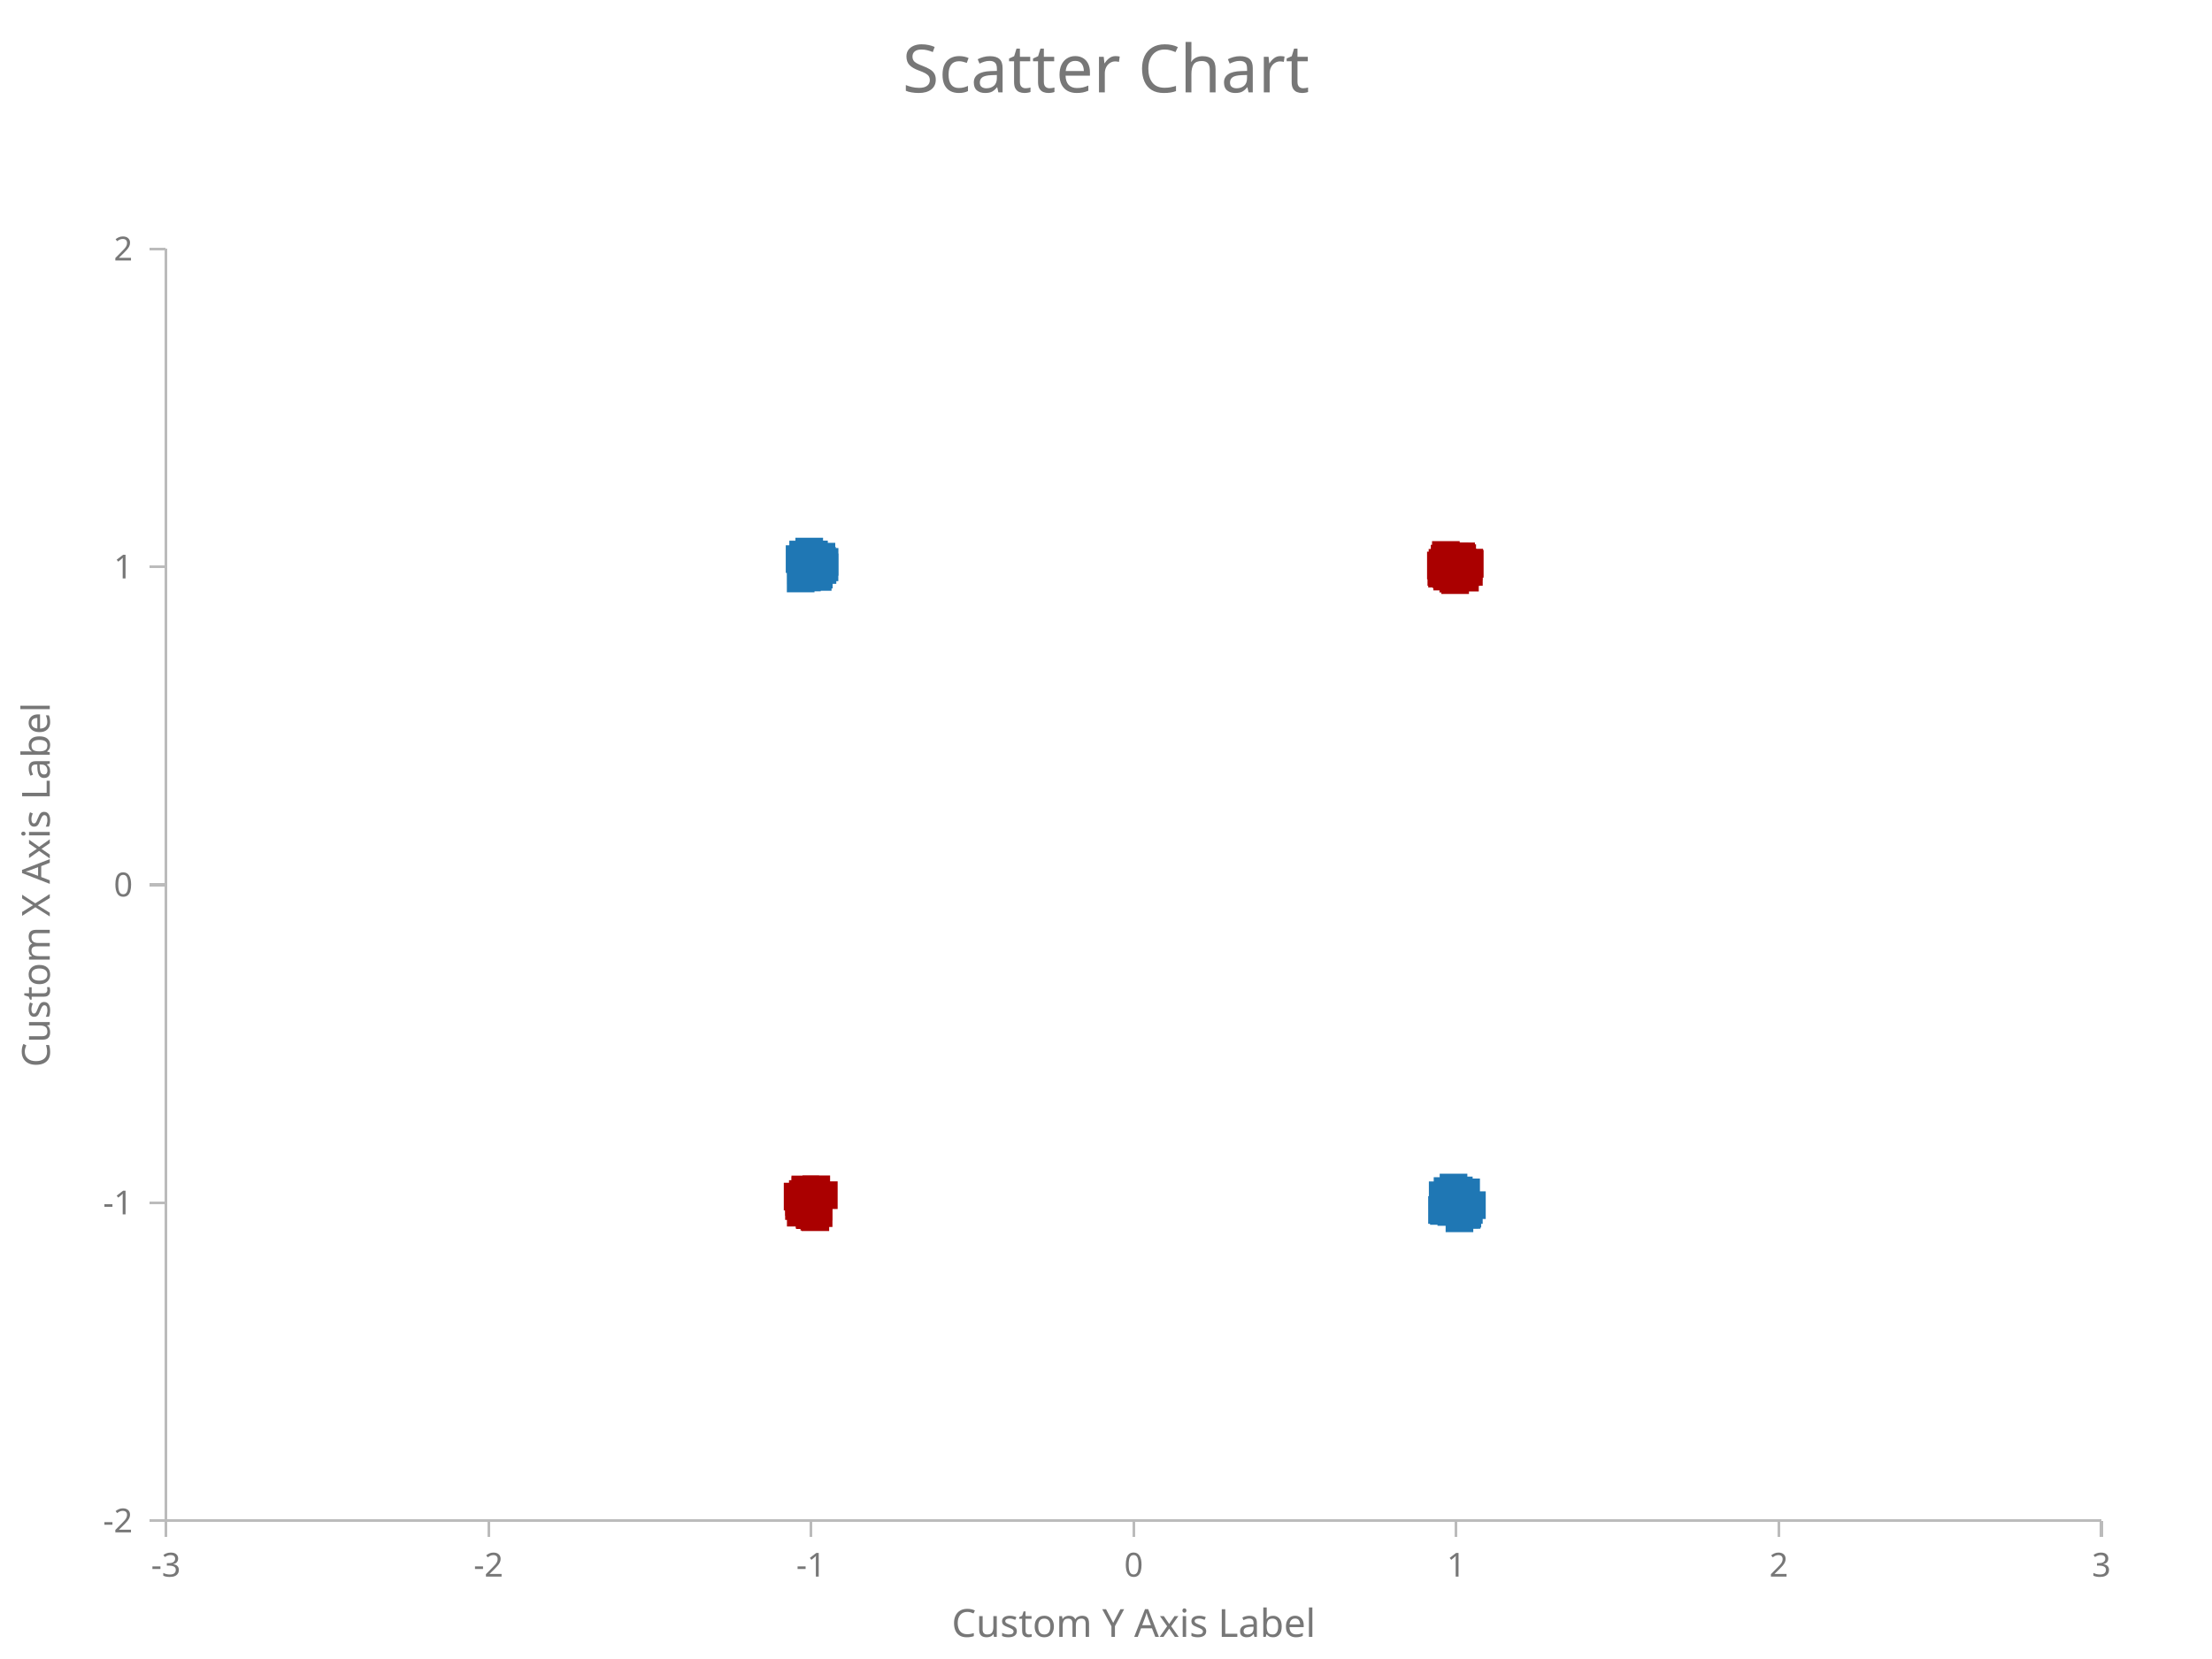
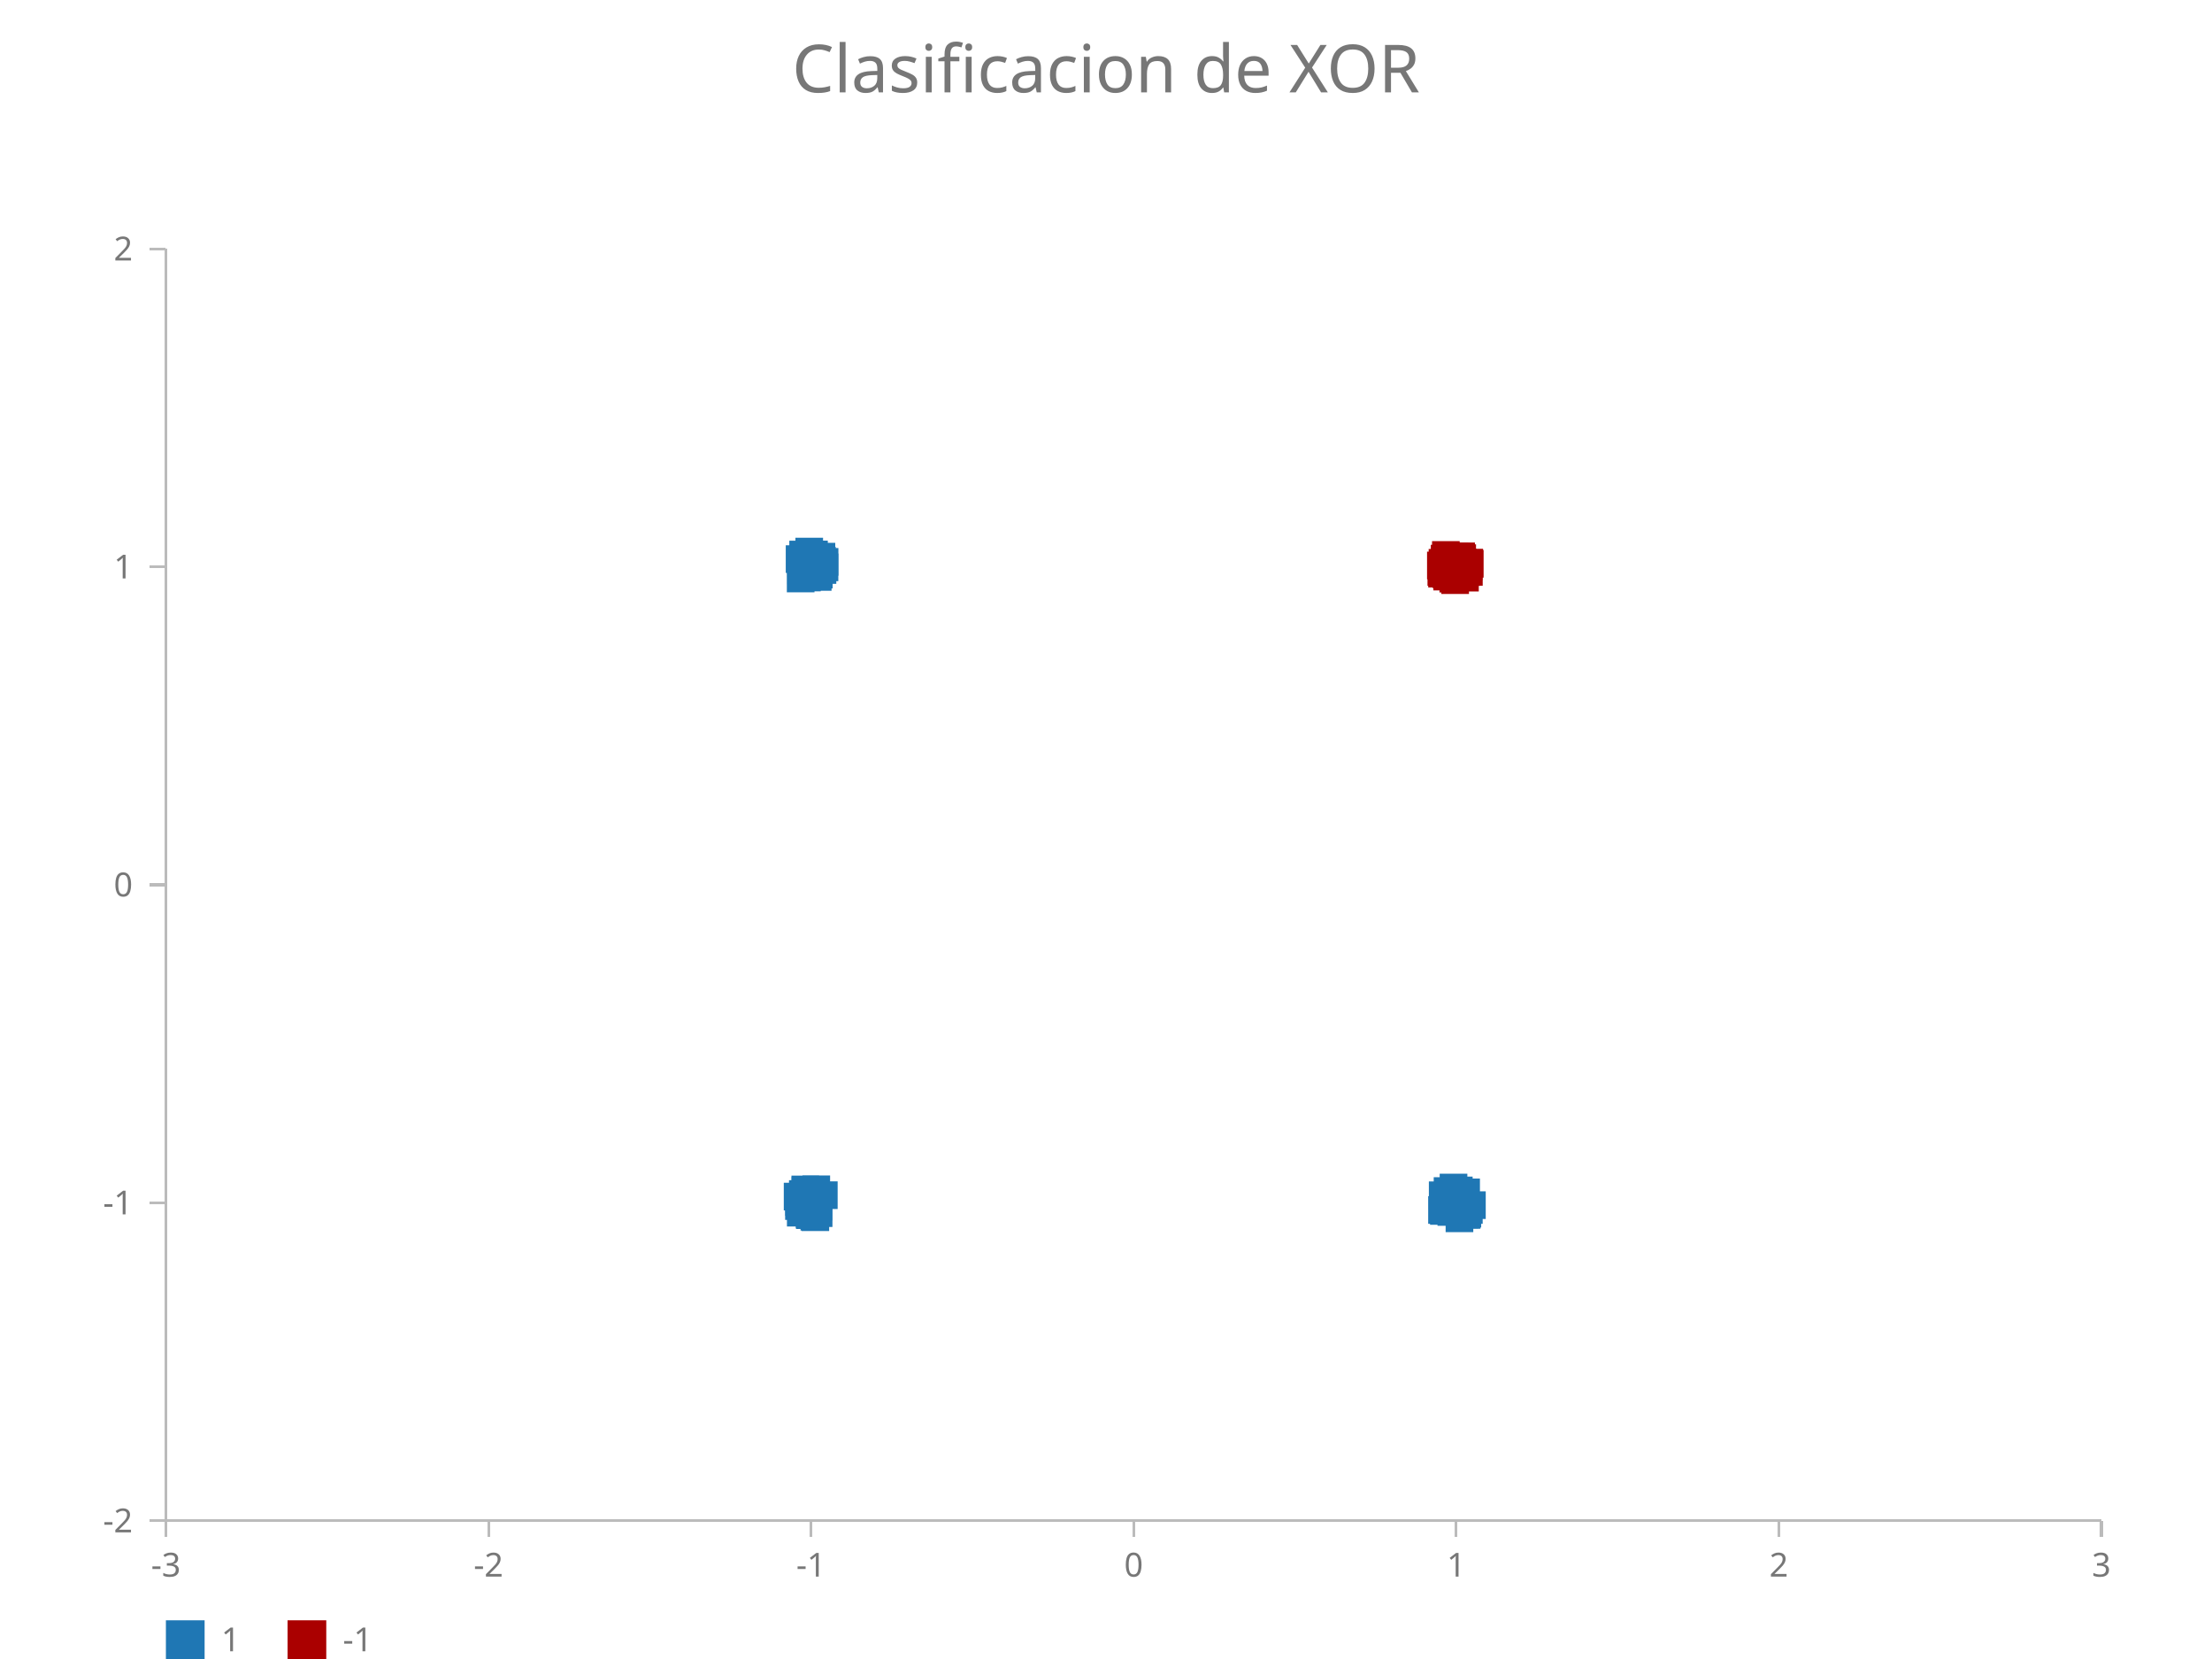
<svg xmlns="http://www.w3.org/2000/svg" height="600" viewBox="0 0 800 600" width="800">
  <g class="g-chart">
    <g class="g-title" transform="translate(400,25)">
      <text dy=".35em" fill="#777" font-family="sans-serif" font-size="24px" text-anchor="middle" x="0" y="0">
- Scatter Chart
+ Clasificacion de XOR
</text>
    </g>
    <g class="x-axis" transform="translate(60,550)">
      <line shape-rendering="crispEdges" stroke="#bbbbbb" stroke-width="1" x1="0" x2="700" y1="0" y2="0" />
      <g class="tick" transform="translate(0,0)">
        <line shape-rendering="crispEdges" stroke="#bbbbbb" stroke-width="1px" x1="0" x2="0" y1="0" y2="6" />
        <text dy=".35em" fill="#777" font-family="sans-serif" font-size="12px" text-anchor="middle" transform="rotate(0,0,16)" x="0" y="16">
-3
</text>
      </g>
      <g class="tick" transform="translate(116.6667,0)">
        <line shape-rendering="crispEdges" stroke="#bbbbbb" stroke-width="1px" x1="0" x2="0" y1="0" y2="6" />
        <text dy=".35em" fill="#777" font-family="sans-serif" font-size="12px" text-anchor="middle" transform="rotate(0,0,16)" x="0" y="16">
-2
</text>
      </g>
      <g class="tick" transform="translate(233.3333,0)">
        <line shape-rendering="crispEdges" stroke="#bbbbbb" stroke-width="1px" x1="0" x2="0" y1="0" y2="6" />
        <text dy=".35em" fill="#777" font-family="sans-serif" font-size="12px" text-anchor="middle" transform="rotate(0,0,16)" x="0" y="16">
-1
</text>
      </g>
      <g class="tick" transform="translate(350,0)">
        <line shape-rendering="crispEdges" stroke="#bbbbbb" stroke-width="1px" x1="0" x2="0" y1="0" y2="6" />
        <text dy=".35em" fill="#777" font-family="sans-serif" font-size="12px" text-anchor="middle" transform="rotate(0,0,16)" x="0" y="16">
0
</text>
      </g>
      <g class="tick" transform="translate(466.6667,0)">
        <line shape-rendering="crispEdges" stroke="#bbbbbb" stroke-width="1px" x1="0" x2="0" y1="0" y2="6" />
        <text dy=".35em" fill="#777" font-family="sans-serif" font-size="12px" text-anchor="middle" transform="rotate(0,0,16)" x="0" y="16">
1
</text>
      </g>
      <g class="tick" transform="translate(583.3333,0)">
        <line shape-rendering="crispEdges" stroke="#bbbbbb" stroke-width="1px" x1="0" x2="0" y1="0" y2="6" />
        <text dy=".35em" fill="#777" font-family="sans-serif" font-size="12px" text-anchor="middle" transform="rotate(0,0,16)" x="0" y="16">
2
</text>
      </g>
      <g class="tick" transform="translate(700,0)">
        <line shape-rendering="crispEdges" stroke="#bbbbbb" stroke-width="1px" x1="0" x2="0" y1="0" y2="6" />
        <text dy=".35em" fill="#777" font-family="sans-serif" font-size="12px" text-anchor="middle" transform="rotate(0,0,16)" x="0" y="16">
3
</text>
      </g>
-       <text fill="#777" font-family="sans-serif" font-size="14px" text-anchor="middle" transform="rotate(0)" x="350" y="42">
- Custom Y Axis Label
- </text>
    </g>
    <g class="y-axis" transform="translate(60,90)">
      <line shape-rendering="crispEdges" stroke="#bbbbbb" stroke-width="1" x1="0" x2="0" y1="0" y2="460" />
      <g class="tick" transform="translate(0,460)">
        <line shape-rendering="crispEdges" stroke="#bbbbbb" stroke-width="1px" x1="0" x2="-6" y1="0" y2="0" />
        <text dy=".35em" fill="#777" font-family="sans-serif" font-size="12px" text-anchor="end" transform="rotate(0,-12,0)" x="-12" y="0">
-2
</text>
      </g>
      <g class="tick" transform="translate(0,345)">
        <line shape-rendering="crispEdges" stroke="#bbbbbb" stroke-width="1px" x1="0" x2="-6" y1="0" y2="0" />
        <text dy=".35em" fill="#777" font-family="sans-serif" font-size="12px" text-anchor="end" transform="rotate(0,-12,0)" x="-12" y="0">
-1
</text>
      </g>
      <g class="tick" transform="translate(0,230)">
        <line shape-rendering="crispEdges" stroke="#bbbbbb" stroke-width="1px" x1="0" x2="-6" y1="0" y2="0" />
        <text dy=".35em" fill="#777" font-family="sans-serif" font-size="12px" text-anchor="end" transform="rotate(0,-12,0)" x="-12" y="0">
0
</text>
      </g>
      <g class="tick" transform="translate(0,115)">
        <line shape-rendering="crispEdges" stroke="#bbbbbb" stroke-width="1px" x1="0" x2="-6" y1="0" y2="0" />
        <text dy=".35em" fill="#777" font-family="sans-serif" font-size="12px" text-anchor="end" transform="rotate(0,-12,0)" x="-12" y="0">
1
</text>
      </g>
      <g class="tick" transform="translate(0,0)">
        <line shape-rendering="crispEdges" stroke="#bbbbbb" stroke-width="1px" x1="0" x2="-6" y1="0" y2="0" />
        <text dy=".35em" fill="#777" font-family="sans-serif" font-size="12px" text-anchor="end" transform="rotate(0,-12,0)" x="-12" y="0">
2
</text>
      </g>
-       <text fill="#777" font-family="sans-serif" font-size="14px" text-anchor="middle" transform="rotate(-90)" x="-230" y="-42">
- Custom X Axis Label
- </text>
    </g>
    <g class="g-view" transform="translate(60,90)">
      <g>
        <g class="scatter-point" transform="translate(235.1347,113.85)">
          <rect fill="#1f77b4" height="10" width="10" x="-5" y="-5" />
        </g>
+         <g class="scatter-point" transform="translate(233.24,345.046)">
+           <rect fill="#1f77b4" height="10" width="10" x="-5" y="-5" />
+         </g>
+         <g class="scatter-point" transform="translate(234.8757,350.221)">
+           <rect fill="#1f77b4" height="10" width="10" x="-5" y="-5" />
+         </g>
+         <g class="scatter-point" transform="translate(236.0633,348.749)">
+           <rect fill="#1f77b4" height="10" width="10" x="-5" y="-5" />
+         </g>
        <g class="scatter-point" transform="translate(233.275,117.967)">
          <rect fill="#1f77b4" height="10" width="10" x="-5" y="-5" />
        </g>
        <g class="scatter-point" transform="translate(233.135,115.0518)">
          <rect fill="#1f77b4" height="10" width="10" x="-5" y="-5" />
        </g>
        <g class="scatter-point" transform="translate(230.5567,115.4071)">
          <rect fill="#1f77b4" height="10" width="10" x="-5" y="-5" />
        </g>
+         <g class="scatter-point" transform="translate(230.7667,344.9092)">
+           <rect fill="#1f77b4" height="10" width="10" x="-5" y="-5" />
+         </g>
+         <g class="scatter-point" transform="translate(228.4683,342.7575)">
+           <rect fill="#1f77b4" height="10" width="10" x="-5" y="-5" />
+         </g>
        <g class="scatter-point" transform="translate(236.1368,113.436)">
          <rect fill="#1f77b4" height="10" width="10" x="-5" y="-5" />
        </g>
        <g class="scatter-point" transform="translate(237.685,114.011)">
          <rect fill="#1f77b4" height="10" width="10" x="-5" y="-5" />
        </g>
        <g class="scatter-point" transform="translate(235.6363,116.4881)">
          <rect fill="#1f77b4" height="10" width="10" x="-5" y="-5" />
        </g>
        <g class="scatter-point" transform="translate(233.3812,115.8821)">
          <rect fill="#1f77b4" height="10" width="10" x="-5" y="-5" />
        </g>
        <g class="scatter-point" transform="translate(471.2284,347.6105)">
          <rect fill="#1f77b4" height="10" width="10" x="-5" y="-5" />
        </g>
+         <g class="scatter-point" transform="translate(233.4465,345.276)">
+           <rect fill="#1f77b4" height="10" width="10" x="-5" y="-5" />
+         </g>
        <g class="scatter-point" transform="translate(232.9367,112.1825)">
          <rect fill="#1f77b4" height="10" width="10" x="-5" y="-5" />
        </g>
        <g class="scatter-point" transform="translate(231.8283,118.8651)">
          <rect fill="#1f77b4" height="10" width="10" x="-5" y="-5" />
        </g>
        <g class="scatter-point" transform="translate(232.5633,111.412)">
          <rect fill="#1f77b4" height="10" width="10" x="-5" y="-5" />
        </g>
        <g class="scatter-point" transform="translate(238.1913,115.1805)">
          <rect fill="#1f77b4" height="10" width="10" x="-5" y="-5" />
        </g>
        <g class="scatter-point" transform="translate(236.1392,117.8267)">
          <rect fill="#1f77b4" height="10" width="10" x="-5" y="-5" />
        </g>
        <g class="scatter-point" transform="translate(463.2448,345.782)">
          <rect fill="#1f77b4" height="10" width="10" x="-5" y="-5" />
        </g>
+         <g class="scatter-point" transform="translate(233.6448,345.46)">
+           <rect fill="#1f77b4" height="10" width="10" x="-5" y="-5" />
+         </g>
        <g class="scatter-point" transform="translate(466.76,343.9673)">
          <rect fill="#1f77b4" height="10" width="10" x="-5" y="-5" />
        </g>
        <g class="scatter-point" transform="translate(468.4867,344.1237)">
          <rect fill="#1f77b4" height="10" width="10" x="-5" y="-5" />
        </g>
+         <g class="scatter-point" transform="translate(231.315,340.6047)">
+           <rect fill="#1f77b4" height="10" width="10" x="-5" y="-5" />
+         </g>
        <g class="scatter-point" transform="translate(469.3734,348.7375)">
          <rect fill="#1f77b4" height="10" width="10" x="-5" y="-5" />
        </g>
+         <g class="scatter-point" transform="translate(233.5095,344.6941)">
+           <rect fill="#1f77b4" height="10" width="10" x="-5" y="-5" />
+         </g>
        <g class="scatter-point" transform="translate(235.844,114.218)">
          <rect fill="#1f77b4" height="10" width="10" x="-5" y="-5" />
        </g>
        <g class="scatter-point" transform="translate(233.31,114.8735)">
          <rect fill="#1f77b4" height="10" width="10" x="-5" y="-5" />
        </g>
        <g class="scatter-point" transform="translate(467.1217,341.0118)">
          <rect fill="#1f77b4" height="10" width="10" x="-5" y="-5" />
        </g>
        <g class="scatter-point" transform="translate(233.5678,114.7585)">
          <rect fill="#1f77b4" height="10" width="10" x="-5" y="-5" />
        </g>
        <g class="scatter-point" transform="translate(229.775,113.689)">
          <rect fill="#1f77b4" height="10" width="10" x="-5" y="-5" />
        </g>
+         <g class="scatter-point" transform="translate(232.3883,346.3685)">
+           <rect fill="#1f77b4" height="10" width="10" x="-5" y="-5" />
+         </g>
+         <g class="scatter-point" transform="translate(232.2833,345.184)">
+           <rect fill="#1f77b4" height="10" width="10" x="-5" y="-5" />
+         </g>
        <g class="scatter-point" transform="translate(467.8333,350.6235)">
          <rect fill="#1f77b4" height="10" width="10" x="-5" y="-5" />
        </g>
        <g class="scatter-point" transform="translate(470.2367,341.2349)">
          <rect fill="#1f77b4" height="10" width="10" x="-5" y="-5" />
        </g>
        <g class="scatter-point" transform="translate(469.595,349.255)">
          <rect fill="#1f77b4" height="10" width="10" x="-5" y="-5" />
        </g>
+         <g class="scatter-point" transform="translate(233.4056,344.785)">
+           <rect fill="#1f77b4" height="10" width="10" x="-5" y="-5" />
+         </g>
        <g class="scatter-point" transform="translate(462.1995,347.9555)">
          <rect fill="#1f77b4" height="10" width="10" x="-5" y="-5" />
        </g>
        <g class="scatter-point" transform="translate(233.5819,113.0795)">
          <rect fill="#1f77b4" height="10" width="10" x="-5" y="-5" />
        </g>
+         <g class="scatter-point" transform="translate(233.8187,346.5065)">
+           <rect fill="#1f77b4" height="10" width="10" x="-5" y="-5" />
+         </g>
        <g class="scatter-point" transform="translate(464.8957,348.3235)">
          <rect fill="#1f77b4" height="10" width="10" x="-5" y="-5" />
        </g>
+         <g class="scatter-point" transform="translate(232.47,348.427)">
+           <rect fill="#1f77b4" height="10" width="10" x="-5" y="-5" />
+         </g>
        <g class="scatter-point" transform="translate(233.2983,115.0805)">
          <rect fill="#1f77b4" height="10" width="10" x="-5" y="-5" />
        </g>
+         <g class="scatter-point" transform="translate(235.9782,346.403)">
+           <rect fill="#1f77b4" height="10" width="10" x="-5" y="-5" />
+         </g>
+         <g class="scatter-point" transform="translate(232.645,344.962)">
+           <rect fill="#1f77b4" height="10" width="10" x="-5" y="-5" />
+         </g>
        <g class="scatter-point" transform="translate(233.9178,110.7565)">
          <rect fill="#1f77b4" height="10" width="10" x="-5" y="-5" />
        </g>
+         <g class="scatter-point" transform="translate(233.0883,346.564)">
+           <rect fill="#1f77b4" height="10" width="10" x="-5" y="-5" />
+         </g>
        <g class="scatter-point" transform="translate(234.0415,111.941)">
          <rect fill="#1f77b4" height="10" width="10" x="-5" y="-5" />
        </g>
        <g class="scatter-point" transform="translate(235.7378,118.657)">
          <rect fill="#1f77b4" height="10" width="10" x="-5" y="-5" />
        </g>
+         <g class="scatter-point" transform="translate(237.9463,342.2549)">
+           <rect fill="#1f77b4" height="10" width="10" x="-5" y="-5" />
+         </g>
        <g class="scatter-point" transform="translate(238.2193,113.206)">
          <rect fill="#1f77b4" height="10" width="10" x="-5" y="-5" />
        </g>
        <g class="scatter-point" transform="translate(466.795,344.6113)">
          <rect fill="#1f77b4" height="10" width="10" x="-5" y="-5" />
        </g>
        <g class="scatter-point" transform="translate(230.2183,114.747)">
          <rect fill="#1f77b4" height="10" width="10" x="-5" y="-5" />
        </g>
        <g class="scatter-point" transform="translate(464.7533,343.0829)">
          <rect fill="#1f77b4" height="10" width="10" x="-5" y="-5" />
        </g>
        <g class="scatter-point" transform="translate(463.5225,340.7565)">
          <rect fill="#1f77b4" height="10" width="10" x="-5" y="-5" />
        </g>
        <g class="scatter-point" transform="translate(470.2717,348.5305)">
          <rect fill="#1f77b4" height="10" width="10" x="-5" y="-5" />
        </g>
+         <g class="scatter-point" transform="translate(235.2175,340.1217)">
+           <rect fill="#1f77b4" height="10" width="10" x="-5" y="-5" />
+         </g>
        <g class="scatter-point" transform="translate(467.145,340.883)">
          <rect fill="#1f77b4" height="10" width="10" x="-5" y="-5" />
        </g>
        <g class="scatter-point" transform="translate(466.9,343.9765)">
          <rect fill="#1f77b4" height="10" width="10" x="-5" y="-5" />
        </g>
        <g class="scatter-point" transform="translate(236.8567,113.574)">
          <rect fill="#1f77b4" height="10" width="10" x="-5" y="-5" />
        </g>
+         <g class="scatter-point" transform="translate(233.4873,344.157)">
+           <rect fill="#1f77b4" height="10" width="10" x="-5" y="-5" />
+         </g>
        <g class="scatter-point" transform="translate(230.4633,110.5495)">
          <rect fill="#1f77b4" height="10" width="10" x="-5" y="-5" />
        </g>
        <g class="scatter-point" transform="translate(232.7033,114.1605)">
          <rect fill="#1f77b4" height="10" width="10" x="-5" y="-5" />
        </g>
+         <g class="scatter-point" transform="translate(234.5105,350.0255)">
+           <rect fill="#1f77b4" height="10" width="10" x="-5" y="-5" />
+         </g>
+         <g class="scatter-point" transform="translate(235.2898,343.5464)">
+           <rect fill="#1f77b4" height="10" width="10" x="-5" y="-5" />
+         </g>
+         <g class="scatter-point" transform="translate(231.245,340.1757)">
+           <rect fill="#1f77b4" height="10" width="10" x="-5" y="-5" />
+         </g>
        <g class="scatter-point" transform="translate(467.075,344.2755)">
          <rect fill="#1f77b4" height="10" width="10" x="-5" y="-5" />
        </g>
        <g class="scatter-point" transform="translate(229.5767,119.2216)">
          <rect fill="#1f77b4" height="10" width="10" x="-5" y="-5" />
        </g>
        <g class="scatter-point" transform="translate(463.5237,346.633)">
          <rect fill="#1f77b4" height="10" width="10" x="-5" y="-5" />
        </g>
        <g class="scatter-point" transform="translate(234.3868,110.5265)">
          <rect fill="#1f77b4" height="10" width="10" x="-5" y="-5" />
        </g>
+         <g class="scatter-point" transform="translate(233.205,345.5865)">
+           <rect fill="#1f77b4" height="10" width="10" x="-5" y="-5" />
+         </g>
        <g class="scatter-point" transform="translate(233.5713,113.7925)">
          <rect fill="#1f77b4" height="10" width="10" x="-5" y="-5" />
        </g>
+         <g class="scatter-point" transform="translate(232.82,349.094)">
+           <rect fill="#1f77b4" height="10" width="10" x="-5" y="-5" />
+         </g>
        <g class="scatter-point" transform="translate(462.2613,345.138)">
          <rect fill="#1f77b4" height="10" width="10" x="-5" y="-5" />
        </g>
+         <g class="scatter-point" transform="translate(230.0783,343.1922)">
+           <rect fill="#1f77b4" height="10" width="10" x="-5" y="-5" />
+         </g>
        <g class="scatter-point" transform="translate(237.4575,116.1512)">
          <rect fill="#1f77b4" height="10" width="10" x="-5" y="-5" />
        </g>
        <g class="scatter-point" transform="translate(461.524,347.6105)">
          <rect fill="#1f77b4" height="10" width="10" x="-5" y="-5" />
        </g>
        <g class="scatter-point" transform="translate(234.3588,116.2892)">
          <rect fill="#1f77b4" height="10" width="10" x="-5" y="-5" />
        </g>
        <g class="scatter-point" transform="translate(470.6917,348.9445)">
          <rect fill="#1f77b4" height="10" width="10" x="-5" y="-5" />
        </g>
+         <g class="scatter-point" transform="translate(233.8467,344.072)">
+           <rect fill="#1f77b4" height="10" width="10" x="-5" y="-5" />
+         </g>
        <g class="scatter-point" transform="translate(235.5337,114.149)">
          <rect fill="#1f77b4" height="10" width="10" x="-5" y="-5" />
        </g>
        <g class="scatter-point" transform="translate(464.4955,346.173)">
          <rect fill="#1f77b4" height="10" width="10" x="-5" y="-5" />
        </g>
        <g class="scatter-point" transform="translate(233.0417,118.3706)">
          <rect fill="#1f77b4" height="10" width="10" x="-5" y="-5" />
        </g>
+         <g class="scatter-point" transform="translate(229.355,344.0616)">
+           <rect fill="#1f77b4" height="10" width="10" x="-5" y="-5" />
+         </g>
        <g class="scatter-point" transform="translate(234.4428,113.2865)">
          <rect fill="#1f77b4" height="10" width="10" x="-5" y="-5" />
        </g>
        <g class="scatter-point" transform="translate(232.3417,115.5623)">
          <rect fill="#1f77b4" height="10" width="10" x="-5" y="-5" />
        </g>
        <g class="scatter-point" transform="translate(231.91,114.9195)">
          <rect fill="#1f77b4" height="10" width="10" x="-5" y="-5" />
        </g>
        <g class="scatter-point" transform="translate(233.2517,115.0633)">
          <rect fill="#1f77b4" height="10" width="10" x="-5" y="-5" />
        </g>
        <g class="scatter-point" transform="translate(237.0807,111.32)">
          <rect fill="#1f77b4" height="10" width="10" x="-5" y="-5" />
        </g>
        <g class="scatter-point" transform="translate(230.9533,113.2175)">
          <rect fill="#1f77b4" height="10" width="10" x="-5" y="-5" />
        </g>
+         <g class="scatter-point" transform="translate(233.6973,345.4945)">
+           <rect fill="#1f77b4" height="10" width="10" x="-5" y="-5" />
+         </g>
+         <g class="scatter-point" transform="translate(229.6117,348.5765)">
+           <rect fill="#1f77b4" height="10" width="10" x="-5" y="-5" />
+         </g>
+         <g class="scatter-point" transform="translate(234.0777,345.4485)">
+           <rect fill="#1f77b4" height="10" width="10" x="-5" y="-5" />
+         </g>
+         <g class="scatter-point" transform="translate(233.8875,345.161)">
+           <rect fill="#1f77b4" height="10" width="10" x="-5" y="-5" />
+         </g>
        <g class="scatter-point" transform="translate(235.6947,112.8265)">
          <rect fill="#1f77b4" height="10" width="10" x="-5" y="-5" />
        </g>
+         <g class="scatter-point" transform="translate(229.1333,343.4291)">
+           <rect fill="#1f77b4" height="10" width="10" x="-5" y="-5" />
+         </g>
        <g class="scatter-point" transform="translate(232.6683,109.48)">
          <rect fill="#1f77b4" height="10" width="10" x="-5" y="-5" />
        </g>
+         <g class="scatter-point" transform="translate(233.2867,345.4255)">
+           <rect fill="#1f77b4" height="10" width="10" x="-5" y="-5" />
+         </g>
+         <g class="scatter-point" transform="translate(229.005,344.7136)">
+           <rect fill="#1f77b4" height="10" width="10" x="-5" y="-5" />
+         </g>
        <g class="scatter-point" transform="translate(234.549,114.264)">
          <rect fill="#1f77b4" height="10" width="10" x="-5" y="-5" />
        </g>
        <g class="scatter-point" transform="translate(236.6385,113.7235)">
          <rect fill="#1f77b4" height="10" width="10" x="-5" y="-5" />
        </g>
        <g class="scatter-point" transform="translate(465.6832,339.488)">
          <rect fill="#1f77b4" height="10" width="10" x="-5" y="-5" />
        </g>
        <g class="scatter-point" transform="translate(463.9098,342.8047)">
          <rect fill="#1f77b4" height="10" width="10" x="-5" y="-5" />
        </g>
        <g class="scatter-point" transform="translate(229.18,112.2055)">
          <rect fill="#1f77b4" height="10" width="10" x="-5" y="-5" />
        </g>
        <g class="scatter-point" transform="translate(472.3367,345.8625)">
          <rect fill="#1f77b4" height="10" width="10" x="-5" y="-5" />
        </g>
+         <g class="scatter-point" transform="translate(232.82,348.542)">
+           <rect fill="#1f77b4" height="10" width="10" x="-5" y="-5" />
+         </g>
        <g class="scatter-point" transform="translate(237.2557,112.769)">
          <rect fill="#1f77b4" height="10" width="10" x="-5" y="-5" />
        </g>
+         <g class="scatter-point" transform="translate(232.5167,346.1155)">
+           <rect fill="#1f77b4" height="10" width="10" x="-5" y="-5" />
+         </g>
        <g class="scatter-point" transform="translate(470.4116,349.393)">
          <rect fill="#1f77b4" height="10" width="10" x="-5" y="-5" />
        </g>
        <g class="scatter-point" transform="translate(233.7837,117.8807)">
          <rect fill="#1f77b4" height="10" width="10" x="-5" y="-5" />
        </g>
        <g class="scatter-point" transform="translate(465.878,346.4835)">
          <rect fill="#1f77b4" height="10" width="10" x="-5" y="-5" />
        </g>
        <g class="scatter-point" transform="translate(462.6253,347.415)">
          <rect fill="#1f77b4" height="10" width="10" x="-5" y="-5" />
        </g>
        <g class="scatter-point" transform="translate(229.775,116.2535)">
          <rect fill="#1f77b4" height="10" width="10" x="-5" y="-5" />
        </g>
        <g class="scatter-point" transform="translate(461.7702,342.286)">
          <rect fill="#1f77b4" height="10" width="10" x="-5" y="-5" />
        </g>
+         <g class="scatter-point" transform="translate(228.9583,346.196)">
+           <rect fill="#1f77b4" height="10" width="10" x="-5" y="-5" />
+         </g>
        <g class="scatter-point" transform="translate(463.9996,346.127)">
          <rect fill="#1f77b4" height="10" width="10" x="-5" y="-5" />
        </g>
        <g class="scatter-point" transform="translate(467.81,343.4659)">
          <rect fill="#1f77b4" height="10" width="10" x="-5" y="-5" />
        </g>
+         <g class="scatter-point" transform="translate(233.6227,344.9586)">
+           <rect fill="#1f77b4" height="10" width="10" x="-5" y="-5" />
+         </g>
        <g class="scatter-point" transform="translate(464.5935,346.955)">
          <rect fill="#1f77b4" height="10" width="10" x="-5" y="-5" />
        </g>
+         <g class="scatter-point" transform="translate(233.9225,344.862)">
+           <rect fill="#1f77b4" height="10" width="10" x="-5" y="-5" />
+         </g>
        <g class="scatter-point" transform="translate(232.9483,115.2668)">
          <rect fill="#1f77b4" height="10" width="10" x="-5" y="-5" />
        </g>
+         <g class="scatter-point" transform="translate(234.535,348.703)">
+           <rect fill="#1f77b4" height="10" width="10" x="-5" y="-5" />
+         </g>
        <g class="scatter-point" transform="translate(467.6,340.5334)">
          <rect fill="#1f77b4" height="10" width="10" x="-5" y="-5" />
        </g>
        <g class="scatter-point" transform="translate(230.6967,117.4748)">
          <rect fill="#1f77b4" height="10" width="10" x="-5" y="-5" />
        </g>
        <g class="scatter-point" transform="translate(233.4173,113.183)">
          <rect fill="#1f77b4" height="10" width="10" x="-5" y="-5" />
        </g>
+         <g class="scatter-point" transform="translate(232.8783,349.4735)">
+           <rect fill="#1f77b4" height="10" width="10" x="-5" y="-5" />
+         </g>
+         <g class="scatter-point" transform="translate(230.6617,344.187)">
+           <rect fill="#1f77b4" height="10" width="10" x="-5" y="-5" />
+         </g>
+         <g class="scatter-point" transform="translate(233.31,345.8625)">
+           <rect fill="#1f77b4" height="10" width="10" x="-5" y="-5" />
+         </g>
        <g class="scatter-point" transform="translate(465.115,344.8666)">
          <rect fill="#1f77b4" height="10" width="10" x="-5" y="-5" />
        </g>
+         <g class="scatter-point" transform="translate(234.619,344.4572)">
+           <rect fill="#1f77b4" height="10" width="10" x="-5" y="-5" />
+         </g>
+         <g class="scatter-point" transform="translate(234.661,343.5521)">
+           <rect fill="#1f77b4" height="10" width="10" x="-5" y="-5" />
+         </g>
+         <g class="scatter-point" transform="translate(230.3583,341.8352)">
+           <rect fill="#1f77b4" height="10" width="10" x="-5" y="-5" />
+         </g>
+         <g class="scatter-point" transform="translate(235.4462,342.5356)">
+           <rect fill="#1f77b4" height="10" width="10" x="-5" y="-5" />
+         </g>
+         <g class="scatter-point" transform="translate(232.855,346.081)">
+           <rect fill="#1f77b4" height="10" width="10" x="-5" y="-5" />
+         </g>
        <g class="scatter-point" transform="translate(466.9934,347.369)">
          <rect fill="#1f77b4" height="10" width="10" x="-5" y="-5" />
        </g>
+         <g class="scatter-point" transform="translate(233.4185,345.276)">
+           <rect fill="#1f77b4" height="10" width="10" x="-5" y="-5" />
+         </g>
        <g class="scatter-point" transform="translate(232.7617,114.8275)">
          <rect fill="#1f77b4" height="10" width="10" x="-5" y="-5" />
        </g>
      </g>
      <g>
-         <g class="scatter-point" transform="translate(233.24,345.046)">
-           <rect fill="#aa0000" height="10" width="10" x="-5" y="-5" />
-         </g>
-         <g class="scatter-point" transform="translate(234.8757,350.221)">
-           <rect fill="#aa0000" height="10" width="10" x="-5" y="-5" />
-         </g>
-         <g class="scatter-point" transform="translate(236.0633,348.749)">
-           <rect fill="#aa0000" height="10" width="10" x="-5" y="-5" />
-         </g>
        <g class="scatter-point" transform="translate(463.6835,111.6305)">
          <rect fill="#aa0000" height="10" width="10" x="-5" y="-5" />
        </g>
        <g class="scatter-point" transform="translate(471.555,113.919)">
          <rect fill="#aa0000" height="10" width="10" x="-5" y="-5" />
        </g>
-         <g class="scatter-point" transform="translate(230.7667,344.9092)">
-           <rect fill="#aa0000" height="10" width="10" x="-5" y="-5" />
-         </g>
-         <g class="scatter-point" transform="translate(228.4683,342.7575)">
-           <rect fill="#aa0000" height="10" width="10" x="-5" y="-5" />
-         </g>
        <g class="scatter-point" transform="translate(465.612,115.0437)">
          <rect fill="#aa0000" height="10" width="10" x="-5" y="-5" />
        </g>
        <g class="scatter-point" transform="translate(462.8552,114.011)">
          <rect fill="#aa0000" height="10" width="10" x="-5" y="-5" />
        </g>
-         <g class="scatter-point" transform="translate(233.4465,345.276)">
-           <rect fill="#aa0000" height="10" width="10" x="-5" y="-5" />
-         </g>
        <g class="scatter-point" transform="translate(469.8166,118.9134)">
          <rect fill="#aa0000" height="10" width="10" x="-5" y="-5" />
        </g>
        <g class="scatter-point" transform="translate(466.6526,111.412)">
          <rect fill="#aa0000" height="10" width="10" x="-5" y="-5" />
        </g>
        <g class="scatter-point" transform="translate(464.9342,115.391)">
          <rect fill="#aa0000" height="10" width="10" x="-5" y="-5" />
        </g>
        <g class="scatter-point" transform="translate(467.7517,117.5978)">
          <rect fill="#aa0000" height="10" width="10" x="-5" y="-5" />
        </g>
        <g class="scatter-point" transform="translate(468.1367,115.4106)">
          <rect fill="#aa0000" height="10" width="10" x="-5" y="-5" />
        </g>
        <g class="scatter-point" transform="translate(463.6088,114.6205)">
          <rect fill="#aa0000" height="10" width="10" x="-5" y="-5" />
        </g>
-         <g class="scatter-point" transform="translate(233.6448,345.46)">
-           <rect fill="#aa0000" height="10" width="10" x="-5" y="-5" />
-         </g>
        <g class="scatter-point" transform="translate(466.5161,114.862)">
          <rect fill="#aa0000" height="10" width="10" x="-5" y="-5" />
        </g>
        <g class="scatter-point" transform="translate(463.4035,118.5316)">
          <rect fill="#aa0000" height="10" width="10" x="-5" y="-5" />
        </g>
        <g class="scatter-point" transform="translate(466.7133,114.6665)">
          <rect fill="#aa0000" height="10" width="10" x="-5" y="-5" />
        </g>
-         <g class="scatter-point" transform="translate(231.315,340.6047)">
-           <rect fill="#aa0000" height="10" width="10" x="-5" y="-5" />
-         </g>
        <g class="scatter-point" transform="translate(466.627,115.7188)">
          <rect fill="#aa0000" height="10" width="10" x="-5" y="-5" />
        </g>
        <g class="scatter-point" transform="translate(467.32,117.3954)">
          <rect fill="#aa0000" height="10" width="10" x="-5" y="-5" />
        </g>
-         <g class="scatter-point" transform="translate(233.5095,344.6941)">
-           <rect fill="#aa0000" height="10" width="10" x="-5" y="-5" />
-         </g>
        <g class="scatter-point" transform="translate(463.8888,113.3095)">
          <rect fill="#aa0000" height="10" width="10" x="-5" y="-5" />
        </g>
        <g class="scatter-point" transform="translate(462.3582,117.1309)">
          <rect fill="#aa0000" height="10" width="10" x="-5" y="-5" />
        </g>
        <g class="scatter-point" transform="translate(466.3318,115.3484)">
          <rect fill="#aa0000" height="10" width="10" x="-5" y="-5" />
        </g>
-         <g class="scatter-point" transform="translate(232.3883,346.3685)">
-           <rect fill="#aa0000" height="10" width="10" x="-5" y="-5" />
-         </g>
-         <g class="scatter-point" transform="translate(232.2833,345.184)">
-           <rect fill="#aa0000" height="10" width="10" x="-5" y="-5" />
-         </g>
        <g class="scatter-point" transform="translate(461.538,117.4564)">
          <rect fill="#aa0000" height="10" width="10" x="-5" y="-5" />
        </g>
-         <g class="scatter-point" transform="translate(233.4056,344.785)">
-           <rect fill="#aa0000" height="10" width="10" x="-5" y="-5" />
-         </g>
        <g class="scatter-point" transform="translate(468.9883,113.4705)">
          <rect fill="#aa0000" height="10" width="10" x="-5" y="-5" />
        </g>
        <g class="scatter-point" transform="translate(470.0616,113.781)">
          <rect fill="#aa0000" height="10" width="10" x="-5" y="-5" />
        </g>
        <g class="scatter-point" transform="translate(468.6616,116.2225)">
          <rect fill="#aa0000" height="10" width="10" x="-5" y="-5" />
        </g>
        <g class="scatter-point" transform="translate(466.2735,119.8162)">
          <rect fill="#aa0000" height="10" width="10" x="-5" y="-5" />
        </g>
-         <g class="scatter-point" transform="translate(233.8187,346.5065)">
-           <rect fill="#aa0000" height="10" width="10" x="-5" y="-5" />
-         </g>
-         <g class="scatter-point" transform="translate(232.47,348.427)">
-           <rect fill="#aa0000" height="10" width="10" x="-5" y="-5" />
-         </g>
        <g class="scatter-point" transform="translate(467.0867,116.2317)">
          <rect fill="#aa0000" height="10" width="10" x="-5" y="-5" />
        </g>
        <g class="scatter-point" transform="translate(471.24,116.8285)">
          <rect fill="#aa0000" height="10" width="10" x="-5" y="-5" />
        </g>
        <g class="scatter-point" transform="translate(463.211,115.8936)">
          <rect fill="#aa0000" height="10" width="10" x="-5" y="-5" />
        </g>
-         <g class="scatter-point" transform="translate(235.9782,346.403)">
-           <rect fill="#aa0000" height="10" width="10" x="-5" y="-5" />
-         </g>
-         <g class="scatter-point" transform="translate(232.645,344.962)">
-           <rect fill="#aa0000" height="10" width="10" x="-5" y="-5" />
-         </g>
        <g class="scatter-point" transform="translate(461.1133,114.517)">
          <rect fill="#aa0000" height="10" width="10" x="-5" y="-5" />
        </g>
-         <g class="scatter-point" transform="translate(233.0883,346.564)">
-           <rect fill="#aa0000" height="10" width="10" x="-5" y="-5" />
-         </g>
        <g class="scatter-point" transform="translate(465.5677,114.126)">
          <rect fill="#aa0000" height="10" width="10" x="-5" y="-5" />
        </g>
        <g class="scatter-point" transform="translate(463.1993,117.7807)">
          <rect fill="#aa0000" height="10" width="10" x="-5" y="-5" />
        </g>
-         <g class="scatter-point" transform="translate(237.9463,342.2549)">
-           <rect fill="#aa0000" height="10" width="10" x="-5" y="-5" />
-         </g>
        <g class="scatter-point" transform="translate(466.9934,112.493)">
          <rect fill="#aa0000" height="10" width="10" x="-5" y="-5" />
        </g>
        <g class="scatter-point" transform="translate(464.7697,115.5704)">
          <rect fill="#aa0000" height="10" width="10" x="-5" y="-5" />
        </g>
        <g class="scatter-point" transform="translate(468.7083,114.402)">
          <rect fill="#aa0000" height="10" width="10" x="-5" y="-5" />
        </g>
-         <g class="scatter-point" transform="translate(235.2175,340.1217)">
-           <rect fill="#aa0000" height="10" width="10" x="-5" y="-5" />
-         </g>
-         <g class="scatter-point" transform="translate(233.4873,344.157)">
-           <rect fill="#aa0000" height="10" width="10" x="-5" y="-5" />
-         </g>
-         <g class="scatter-point" transform="translate(234.5105,350.0255)">
-           <rect fill="#aa0000" height="10" width="10" x="-5" y="-5" />
-         </g>
-         <g class="scatter-point" transform="translate(235.2898,343.5464)">
-           <rect fill="#aa0000" height="10" width="10" x="-5" y="-5" />
-         </g>
        <g class="scatter-point" transform="translate(465.6096,119.2757)">
          <rect fill="#aa0000" height="10" width="10" x="-5" y="-5" />
        </g>
-         <g class="scatter-point" transform="translate(231.245,340.1757)">
-           <rect fill="#aa0000" height="10" width="10" x="-5" y="-5" />
-         </g>
        <g class="scatter-point" transform="translate(466.725,115.0644)">
          <rect fill="#aa0000" height="10" width="10" x="-5" y="-5" />
        </g>
        <g class="scatter-point" transform="translate(467.7166,112.562)">
          <rect fill="#aa0000" height="10" width="10" x="-5" y="-5" />
        </g>
        <g class="scatter-point" transform="translate(466.6667,113.6545)">
          <rect fill="#aa0000" height="10" width="10" x="-5" y="-5" />
        </g>
        <g class="scatter-point" transform="translate(464.1327,117.6404)">
          <rect fill="#aa0000" height="10" width="10" x="-5" y="-5" />
        </g>
-         <g class="scatter-point" transform="translate(233.205,345.5865)">
-           <rect fill="#aa0000" height="10" width="10" x="-5" y="-5" />
-         </g>
-         <g class="scatter-point" transform="translate(232.82,349.094)">
-           <rect fill="#aa0000" height="10" width="10" x="-5" y="-5" />
-         </g>
-         <g class="scatter-point" transform="translate(230.0783,343.1922)">
-           <rect fill="#aa0000" height="10" width="10" x="-5" y="-5" />
-         </g>
        <g class="scatter-point" transform="translate(462.5355,116.2857)">
          <rect fill="#aa0000" height="10" width="10" x="-5" y="-5" />
        </g>
        <g class="scatter-point" transform="translate(463.1025,116.7273)">
          <rect fill="#aa0000" height="10" width="10" x="-5" y="-5" />
        </g>
-         <g class="scatter-point" transform="translate(233.8467,344.072)">
-           <rect fill="#aa0000" height="10" width="10" x="-5" y="-5" />
-         </g>
        <g class="scatter-point" transform="translate(466.7016,115.0529)">
          <rect fill="#aa0000" height="10" width="10" x="-5" y="-5" />
        </g>
        <g class="scatter-point" transform="translate(471.3683,113.482)">
          <rect fill="#aa0000" height="10" width="10" x="-5" y="-5" />
        </g>
-         <g class="scatter-point" transform="translate(229.355,344.0616)">
-           <rect fill="#aa0000" height="10" width="10" x="-5" y="-5" />
-         </g>
        <g class="scatter-point" transform="translate(468.4283,111.2165)">
          <rect fill="#aa0000" height="10" width="10" x="-5" y="-5" />
        </g>
        <g class="scatter-point" transform="translate(469,114.1145)">
          <rect fill="#aa0000" height="10" width="10" x="-5" y="-5" />
        </g>
        <g class="scatter-point" transform="translate(461.6978,113.5395)">
          <rect fill="#aa0000" height="10" width="10" x="-5" y="-5" />
        </g>
        <g class="scatter-point" transform="translate(468.825,111.872)">
          <rect fill="#aa0000" height="10" width="10" x="-5" y="-5" />
        </g>
-         <g class="scatter-point" transform="translate(233.6973,345.4945)">
-           <rect fill="#aa0000" height="10" width="10" x="-5" y="-5" />
-         </g>
-         <g class="scatter-point" transform="translate(229.6117,348.5765)">
-           <rect fill="#aa0000" height="10" width="10" x="-5" y="-5" />
-         </g>
-         <g class="scatter-point" transform="translate(234.0777,345.4485)">
-           <rect fill="#aa0000" height="10" width="10" x="-5" y="-5" />
-         </g>
-         <g class="scatter-point" transform="translate(233.8875,345.161)">
-           <rect fill="#aa0000" height="10" width="10" x="-5" y="-5" />
-         </g>
-         <g class="scatter-point" transform="translate(229.1333,343.4291)">
-           <rect fill="#aa0000" height="10" width="10" x="-5" y="-5" />
-         </g>
        <g class="scatter-point" transform="translate(467.2267,114.839)">
          <rect fill="#aa0000" height="10" width="10" x="-5" y="-5" />
        </g>
        <g class="scatter-point" transform="translate(462.4748,112.033)">
          <rect fill="#aa0000" height="10" width="10" x="-5" y="-5" />
        </g>
-         <g class="scatter-point" transform="translate(233.2867,345.4255)">
-           <rect fill="#aa0000" height="10" width="10" x="-5" y="-5" />
-         </g>
-         <g class="scatter-point" transform="translate(229.005,344.7136)">
-           <rect fill="#aa0000" height="10" width="10" x="-5" y="-5" />
-         </g>
        <g class="scatter-point" transform="translate(467.8917,117.8715)">
          <rect fill="#aa0000" height="10" width="10" x="-5" y="-5" />
        </g>
        <g class="scatter-point" transform="translate(467.6467,116.9826)">
          <rect fill="#aa0000" height="10" width="10" x="-5" y="-5" />
        </g>
-         <g class="scatter-point" transform="translate(232.82,348.542)">
-           <rect fill="#aa0000" height="10" width="10" x="-5" y="-5" />
-         </g>
-         <g class="scatter-point" transform="translate(232.5167,346.1155)">
-           <rect fill="#aa0000" height="10" width="10" x="-5" y="-5" />
-         </g>
        <g class="scatter-point" transform="translate(464.1758,113.4475)">
          <rect fill="#aa0000" height="10" width="10" x="-5" y="-5" />
        </g>
        <g class="scatter-point" transform="translate(466.3015,114.6205)">
          <rect fill="#aa0000" height="10" width="10" x="-5" y="-5" />
        </g>
-         <g class="scatter-point" transform="translate(228.9583,346.196)">
-           <rect fill="#aa0000" height="10" width="10" x="-5" y="-5" />
-         </g>
-         <g class="scatter-point" transform="translate(233.6227,344.9586)">
-           <rect fill="#aa0000" height="10" width="10" x="-5" y="-5" />
-         </g>
        <g class="scatter-point" transform="translate(466.9583,114.8965)">
          <rect fill="#aa0000" height="10" width="10" x="-5" y="-5" />
        </g>
-         <g class="scatter-point" transform="translate(233.9225,344.862)">
-           <rect fill="#aa0000" height="10" width="10" x="-5" y="-5" />
-         </g>
        <g class="scatter-point" transform="translate(468.545,114.816)">
          <rect fill="#aa0000" height="10" width="10" x="-5" y="-5" />
        </g>
        <g class="scatter-point" transform="translate(471.1233,114.862)">
          <rect fill="#aa0000" height="10" width="10" x="-5" y="-5" />
        </g>
        <g class="scatter-point" transform="translate(462.9205,110.7105)">
          <rect fill="#aa0000" height="10" width="10" x="-5" y="-5" />
        </g>
-         <g class="scatter-point" transform="translate(234.535,348.703)">
-           <rect fill="#aa0000" height="10" width="10" x="-5" y="-5" />
-         </g>
        <g class="scatter-point" transform="translate(466.7016,114.9195)">
          <rect fill="#aa0000" height="10" width="10" x="-5" y="-5" />
        </g>
        <g class="scatter-point" transform="translate(468.6384,113.666)">
          <rect fill="#aa0000" height="10" width="10" x="-5" y="-5" />
        </g>
-         <g class="scatter-point" transform="translate(232.8783,349.4735)">
-           <rect fill="#aa0000" height="10" width="10" x="-5" y="-5" />
-         </g>
-         <g class="scatter-point" transform="translate(230.6617,344.187)">
-           <rect fill="#aa0000" height="10" width="10" x="-5" y="-5" />
-         </g>
        <g class="scatter-point" transform="translate(465.9713,111.4005)">
          <rect fill="#aa0000" height="10" width="10" x="-5" y="-5" />
        </g>
-         <g class="scatter-point" transform="translate(233.31,345.8625)">
-           <rect fill="#aa0000" height="10" width="10" x="-5" y="-5" />
-         </g>
-         <g class="scatter-point" transform="translate(234.619,344.4572)">
-           <rect fill="#aa0000" height="10" width="10" x="-5" y="-5" />
-         </g>
        <g class="scatter-point" transform="translate(470.155,116.8998)">
          <rect fill="#aa0000" height="10" width="10" x="-5" y="-5" />
        </g>
-         <g class="scatter-point" transform="translate(234.661,343.5521)">
-           <rect fill="#aa0000" height="10" width="10" x="-5" y="-5" />
-         </g>
-         <g class="scatter-point" transform="translate(230.3583,341.8352)">
-           <rect fill="#aa0000" height="10" width="10" x="-5" y="-5" />
-         </g>
        <g class="scatter-point" transform="translate(468.8717,114.1375)">
          <rect fill="#aa0000" height="10" width="10" x="-5" y="-5" />
        </g>
-         <g class="scatter-point" transform="translate(235.4462,342.5356)">
-           <rect fill="#aa0000" height="10" width="10" x="-5" y="-5" />
-         </g>
        <g class="scatter-point" transform="translate(461.2755,116.863)">
          <rect fill="#aa0000" height="10" width="10" x="-5" y="-5" />
        </g>
-         <g class="scatter-point" transform="translate(232.855,346.081)">
-           <rect fill="#aa0000" height="10" width="10" x="-5" y="-5" />
-         </g>
-         <g class="scatter-point" transform="translate(233.4185,345.276)">
-           <rect fill="#aa0000" height="10" width="10" x="-5" y="-5" />
-         </g>
      </g>
    </g>
-     <g class="g-legend" transform="translate(60,602)">
+     <g class="g-legend" transform="translate(60,586)">
      <g class="legend-entry" transform="translate(0,0)">
        <rect fill="#1f77b4" height="14" stroke="none" width="14" x="0" y="0" />
        <text dy=".35em" fill="#777" font-family="sans-serif" font-size="12px" x="20" y="7">
- Apples
- </text>
-       </g>
-       <g class="legend-entry" transform="translate(79,0)">
+ 1
+ </text>
+       </g>
+       <g class="legend-entry" transform="translate(44,0)">
        <rect fill="#aa0000" height="14" stroke="none" width="14" x="0" y="0" />
        <text dy=".35em" fill="#777" font-family="sans-serif" font-size="12px" x="20" y="7">
- Oranges
+ -1
</text>
      </g>
    </g>
  </g>
</svg>
